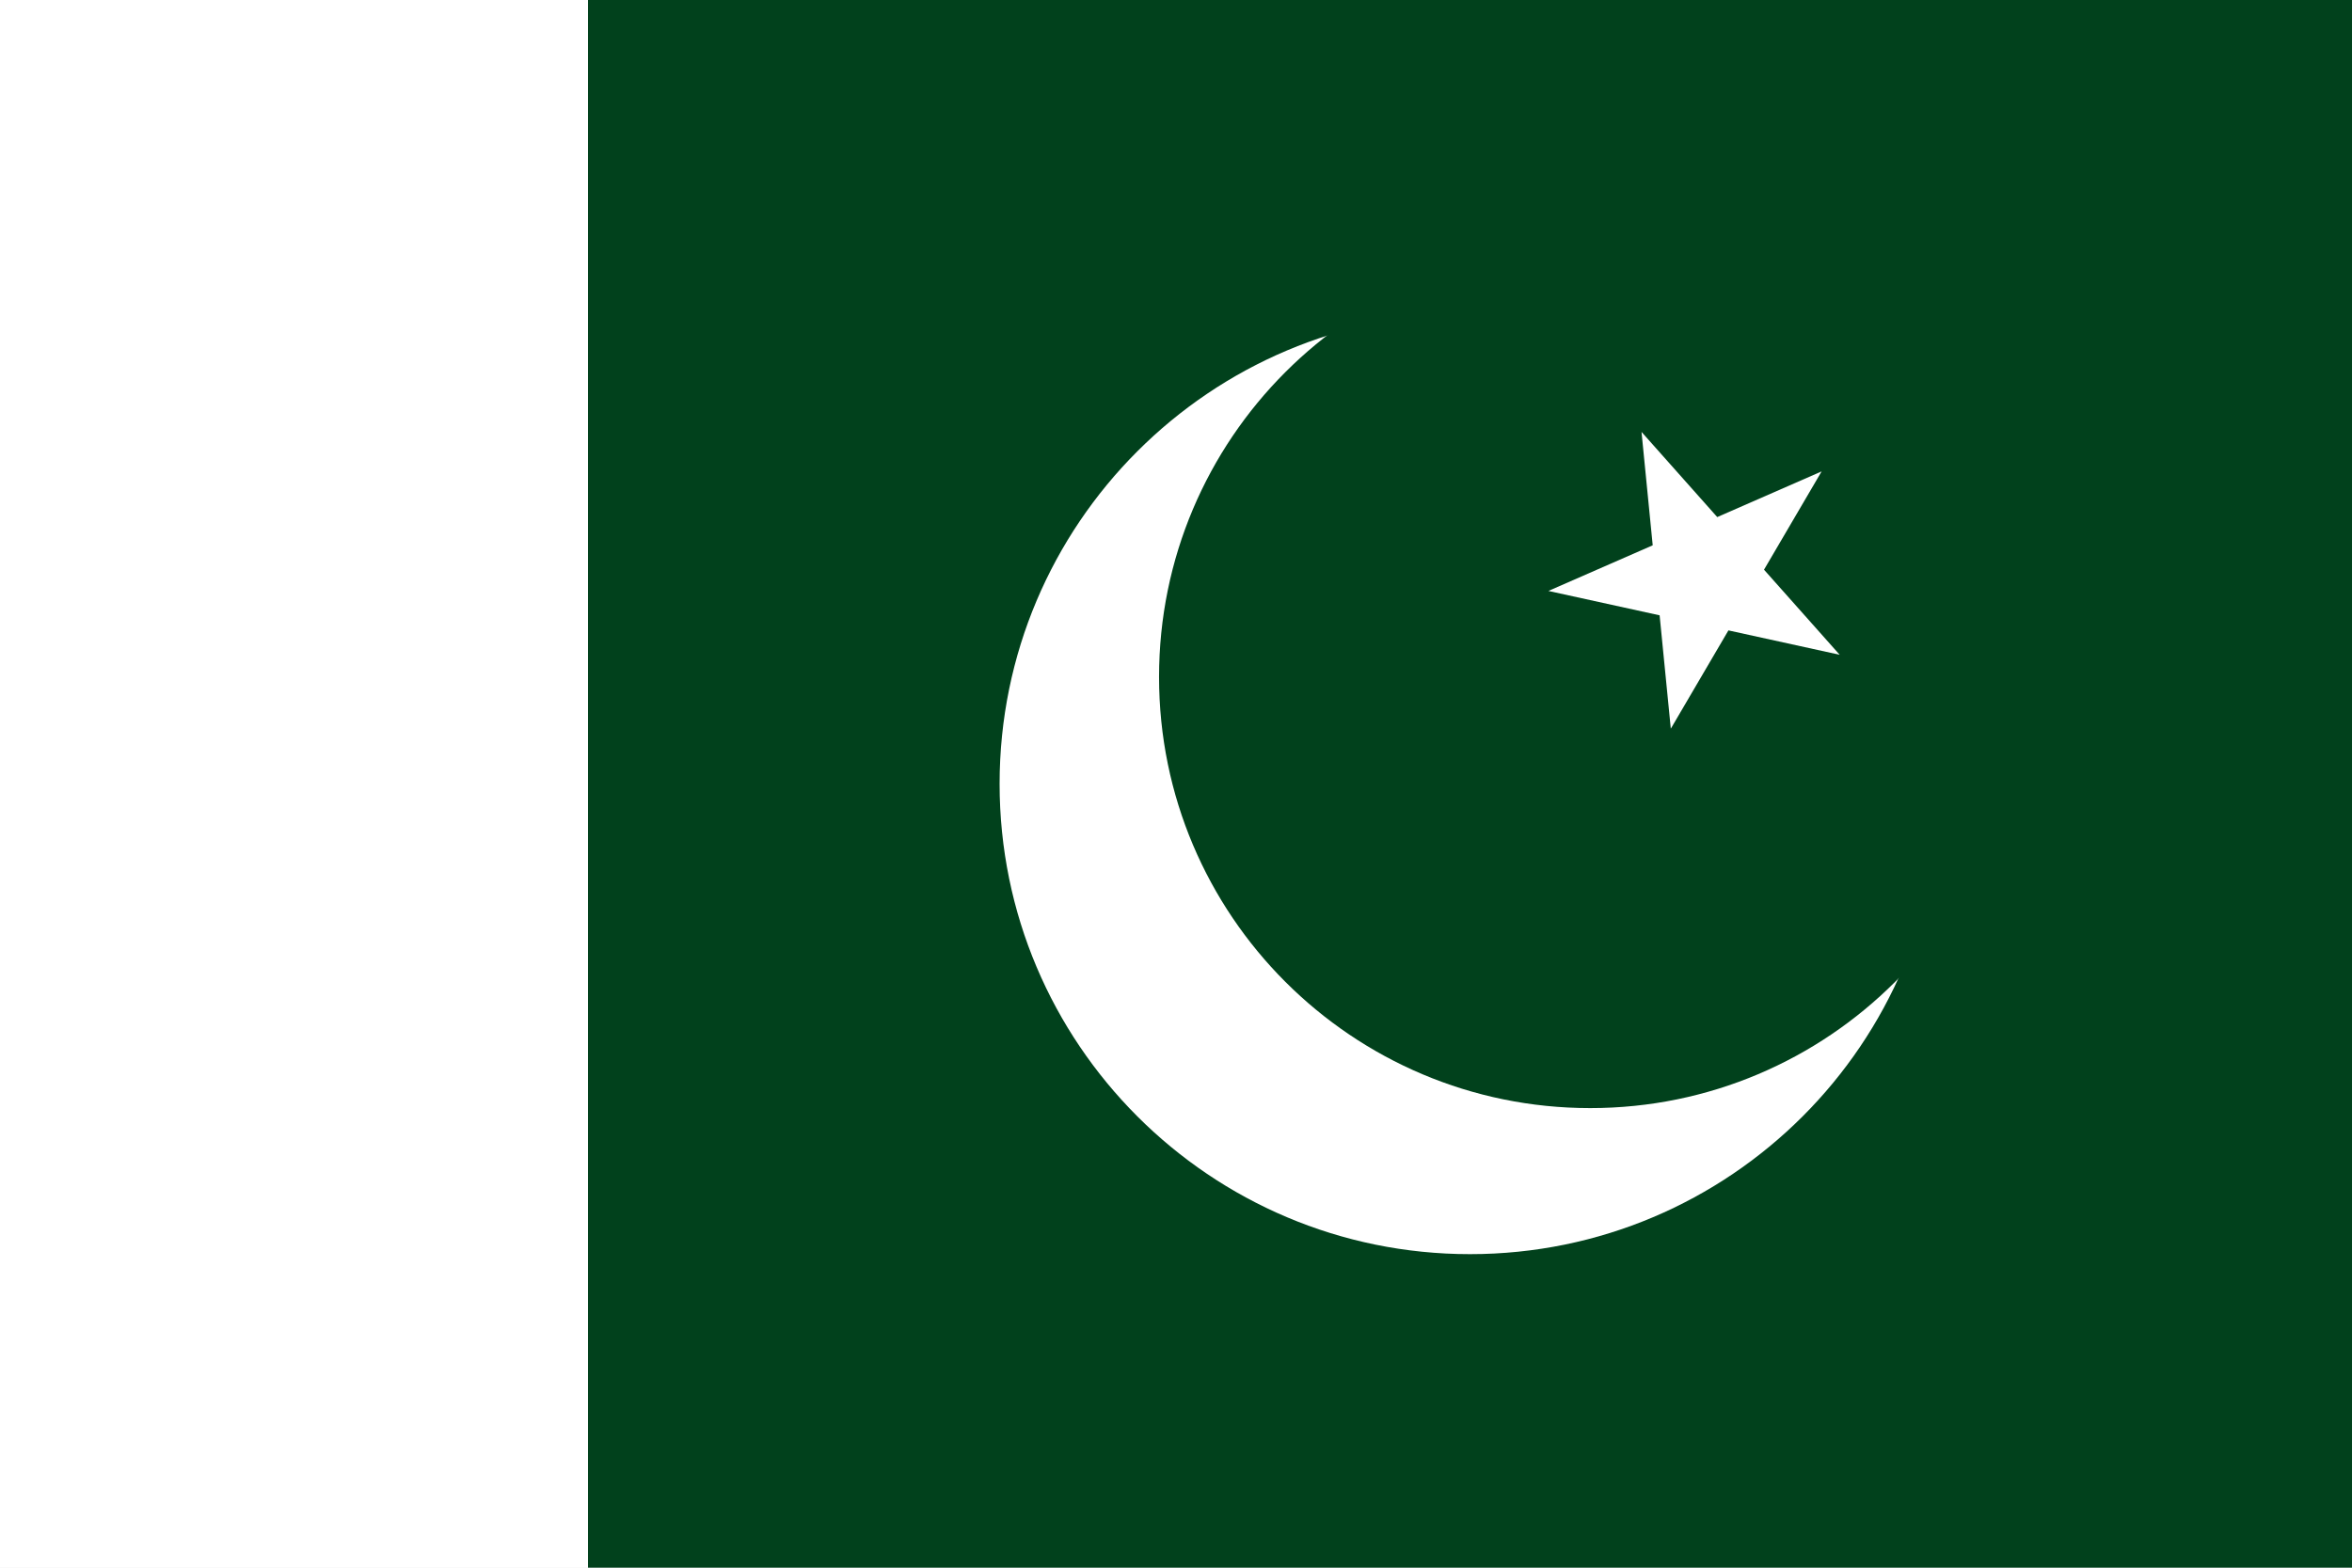
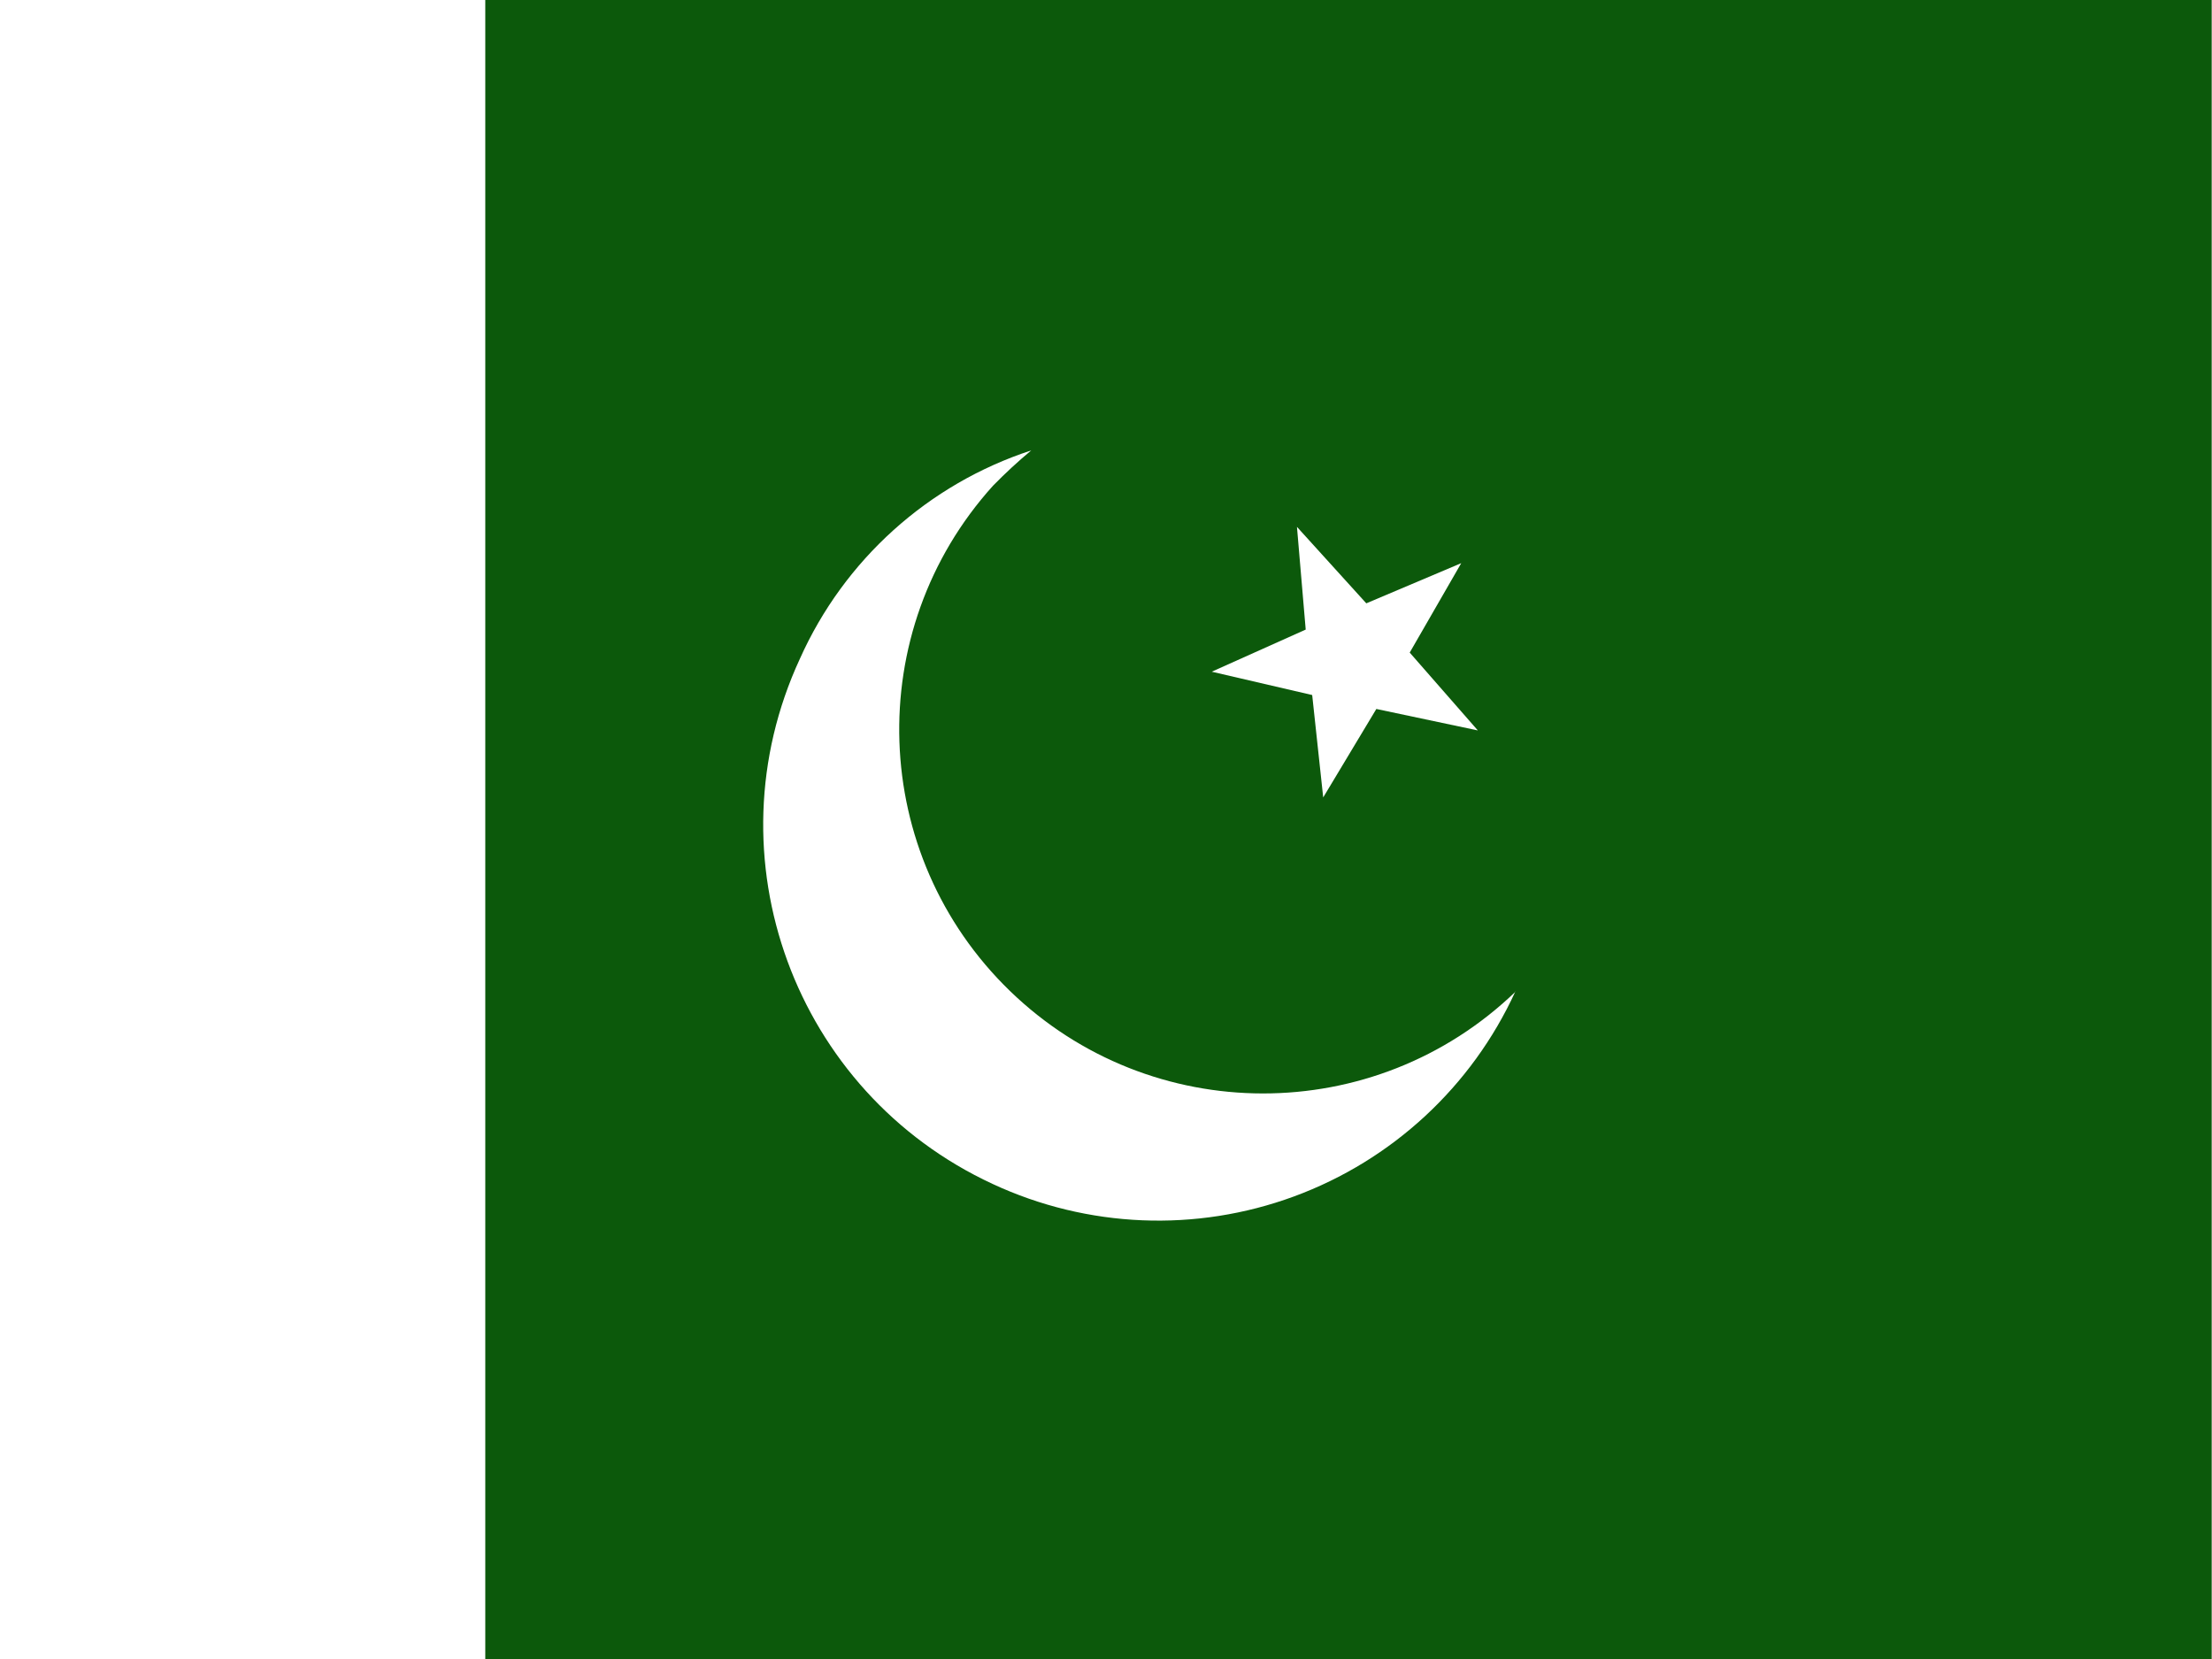
- <svg xmlns="http://www.w3.org/2000/svg" viewBox="0 0 120 80">
-   <path d="M0 0h120v80H0z" fill="#fff" />
-   <path d="M30 0h90v80H30z" fill="#01411c" />
-   <circle cx="75" cy="40" r="24" fill="#fff" />
-   <circle cx="81.135" cy="34.547" r="22" fill="#01411c" />
-   <path d="M83.751 22.041l10.11 11.373L79 30.156l13.94-6.1-7.695 13.129z" fill="#fff" />
+ <svg xmlns="http://www.w3.org/2000/svg" id="flag-icons-pk" viewBox="0 0 640 480">
+   <defs>
+     <clipPath id="pk-a">
+       <path fill-opacity=".7" d="M-52.3 0h682.6v512H-52.3z" />
+     </clipPath>
+   </defs>
+   <g fill-rule="evenodd" stroke-width="1pt" clip-path="url(#pk-a)" transform="translate(49)scale(.9375)">
+     <path fill="#0c590b" d="M-95 0h768v512H-95z" />
+     <path fill="#fff" d="M-95 0H97.5v512H-95z" />
+     <g fill="#fff">
+       <path d="m403.7 225.4-31.2-6.6-16.4 27.3-3.4-31.6-31-7.2 29-13-2.7-31.7 21.4 23.6 29.3-12.4-15.9 27.6 21 24z" />
+       <path d="M415.4 306a121.2 121.2 0 0 1-161.3 59.4 122.1 122.1 0 0 1-59.5-162.1A118.6 118.6 0 0 1 266 139a156.2 156.2 0 0 0-11.8 10.9A112.3 112.3 0 0 0 415.5 306z" />
+     </g>
+   </g>
</svg>
